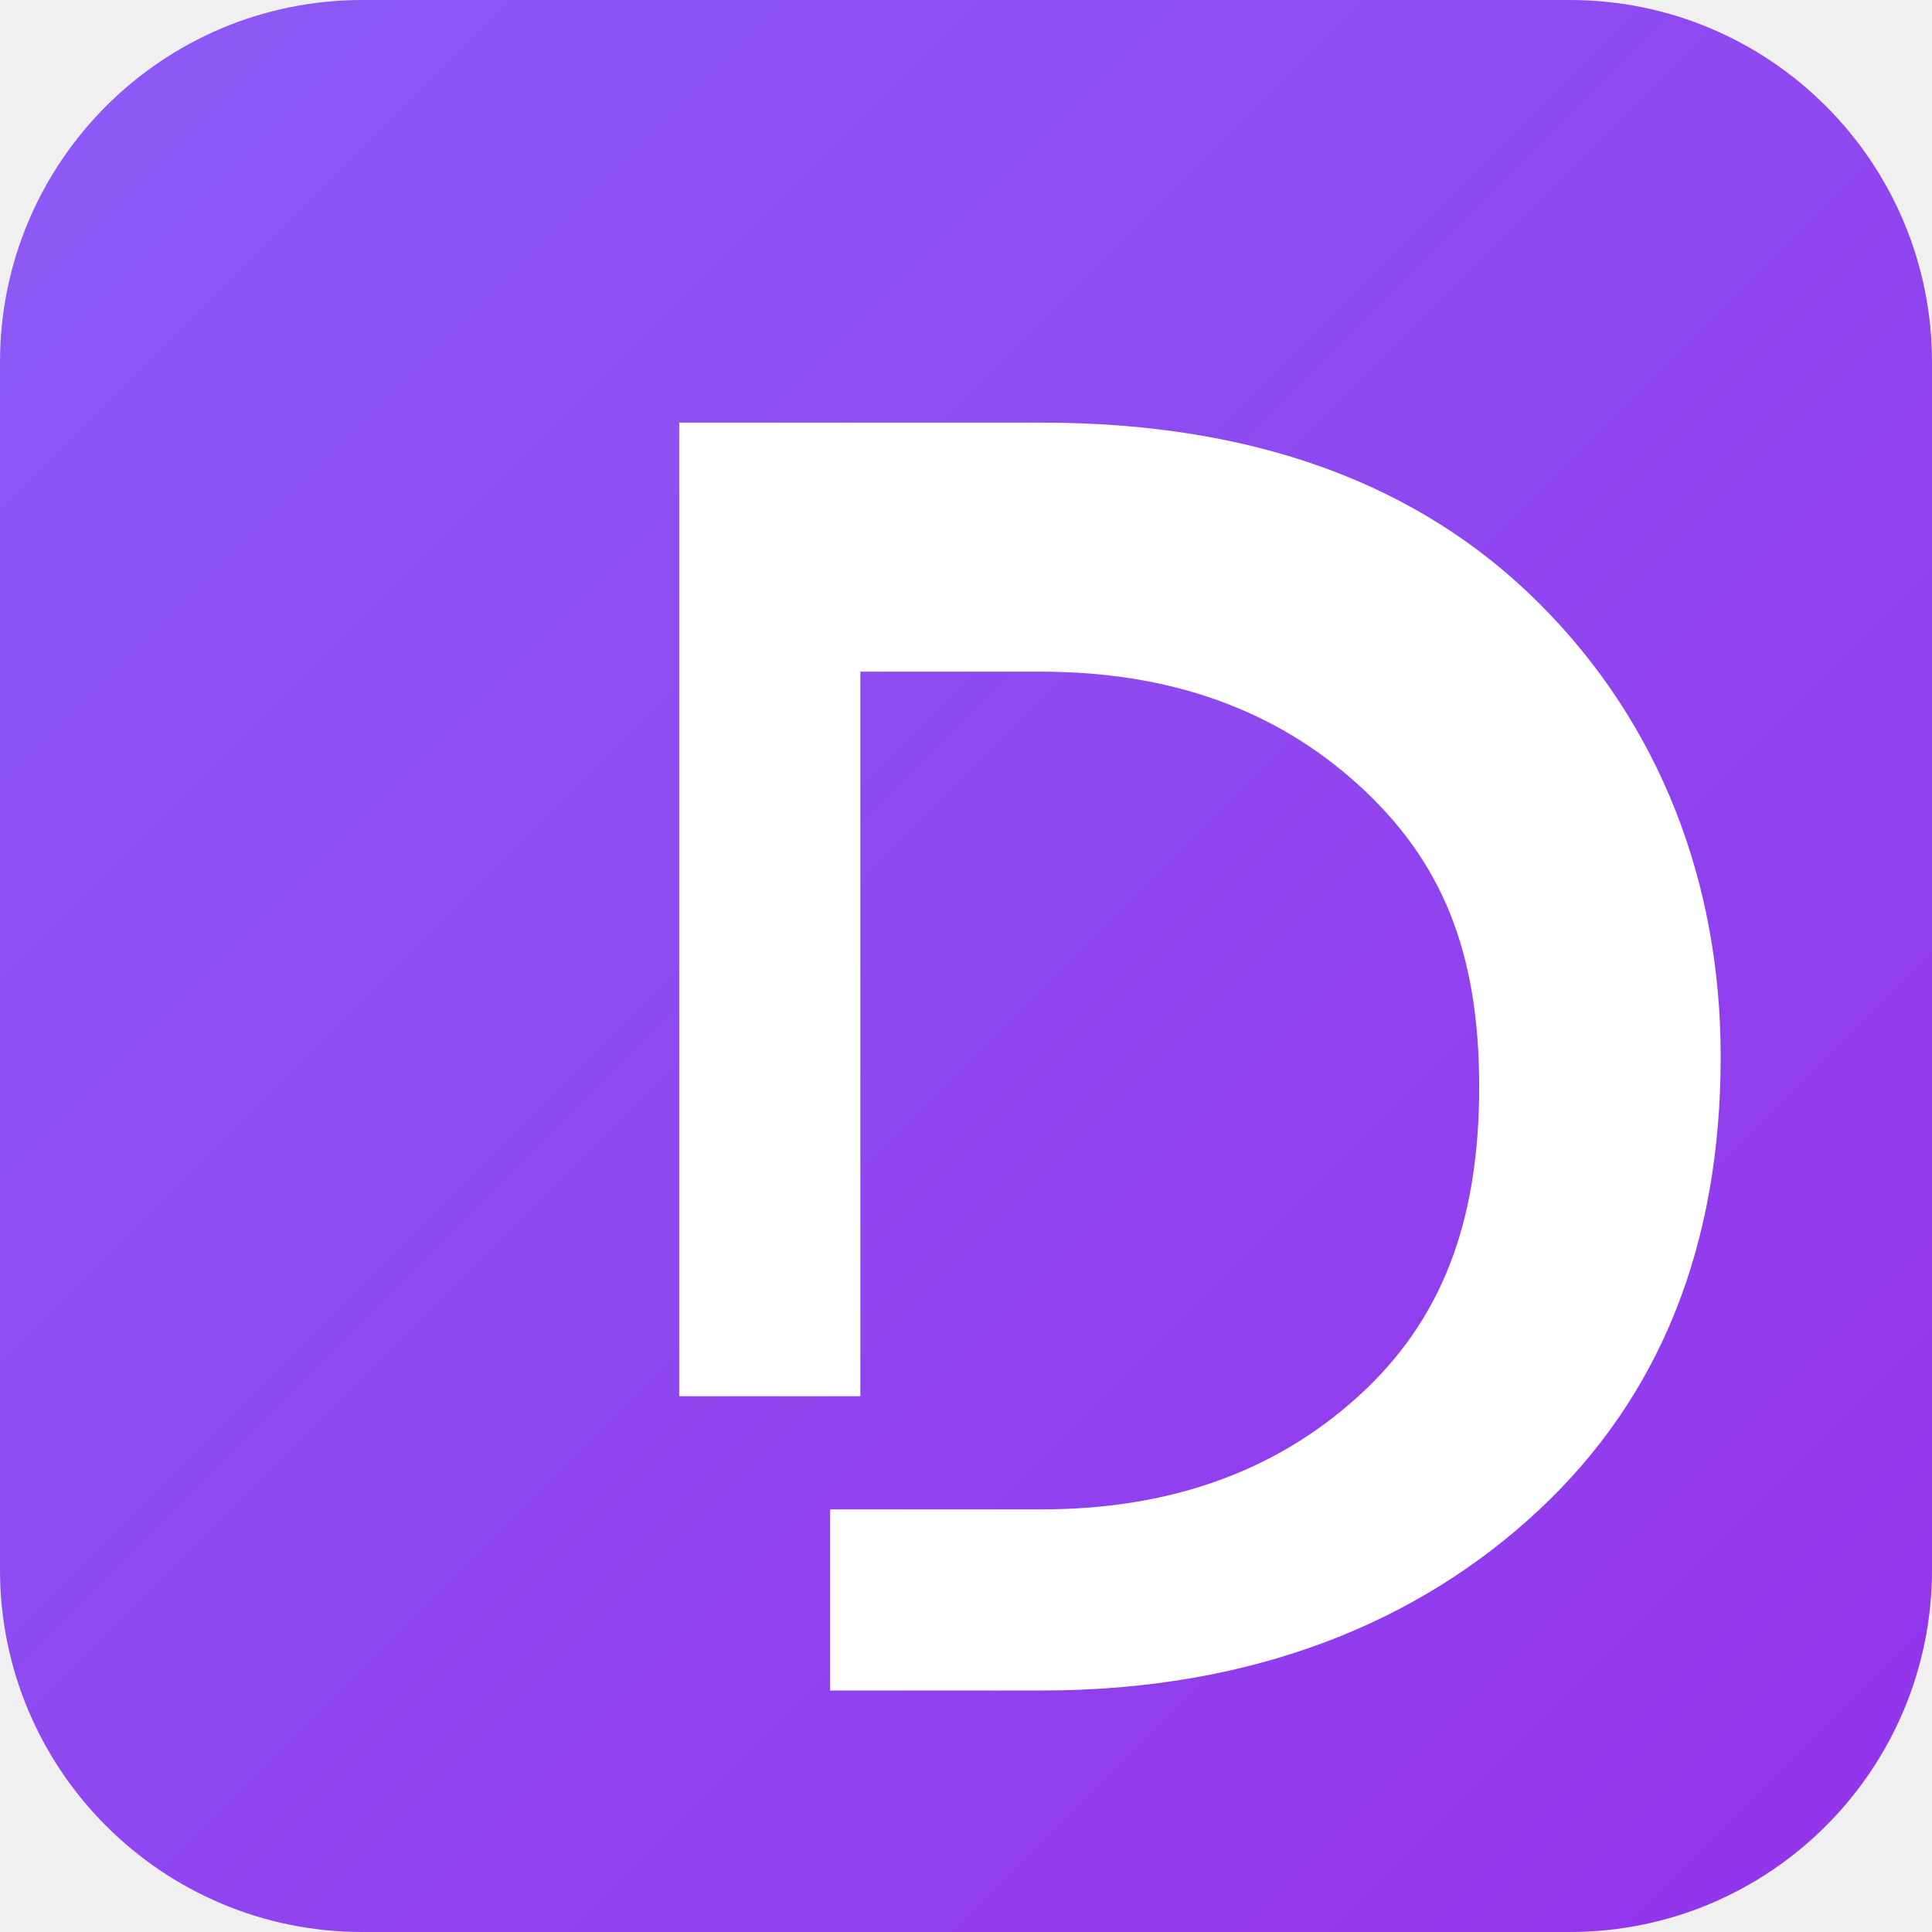
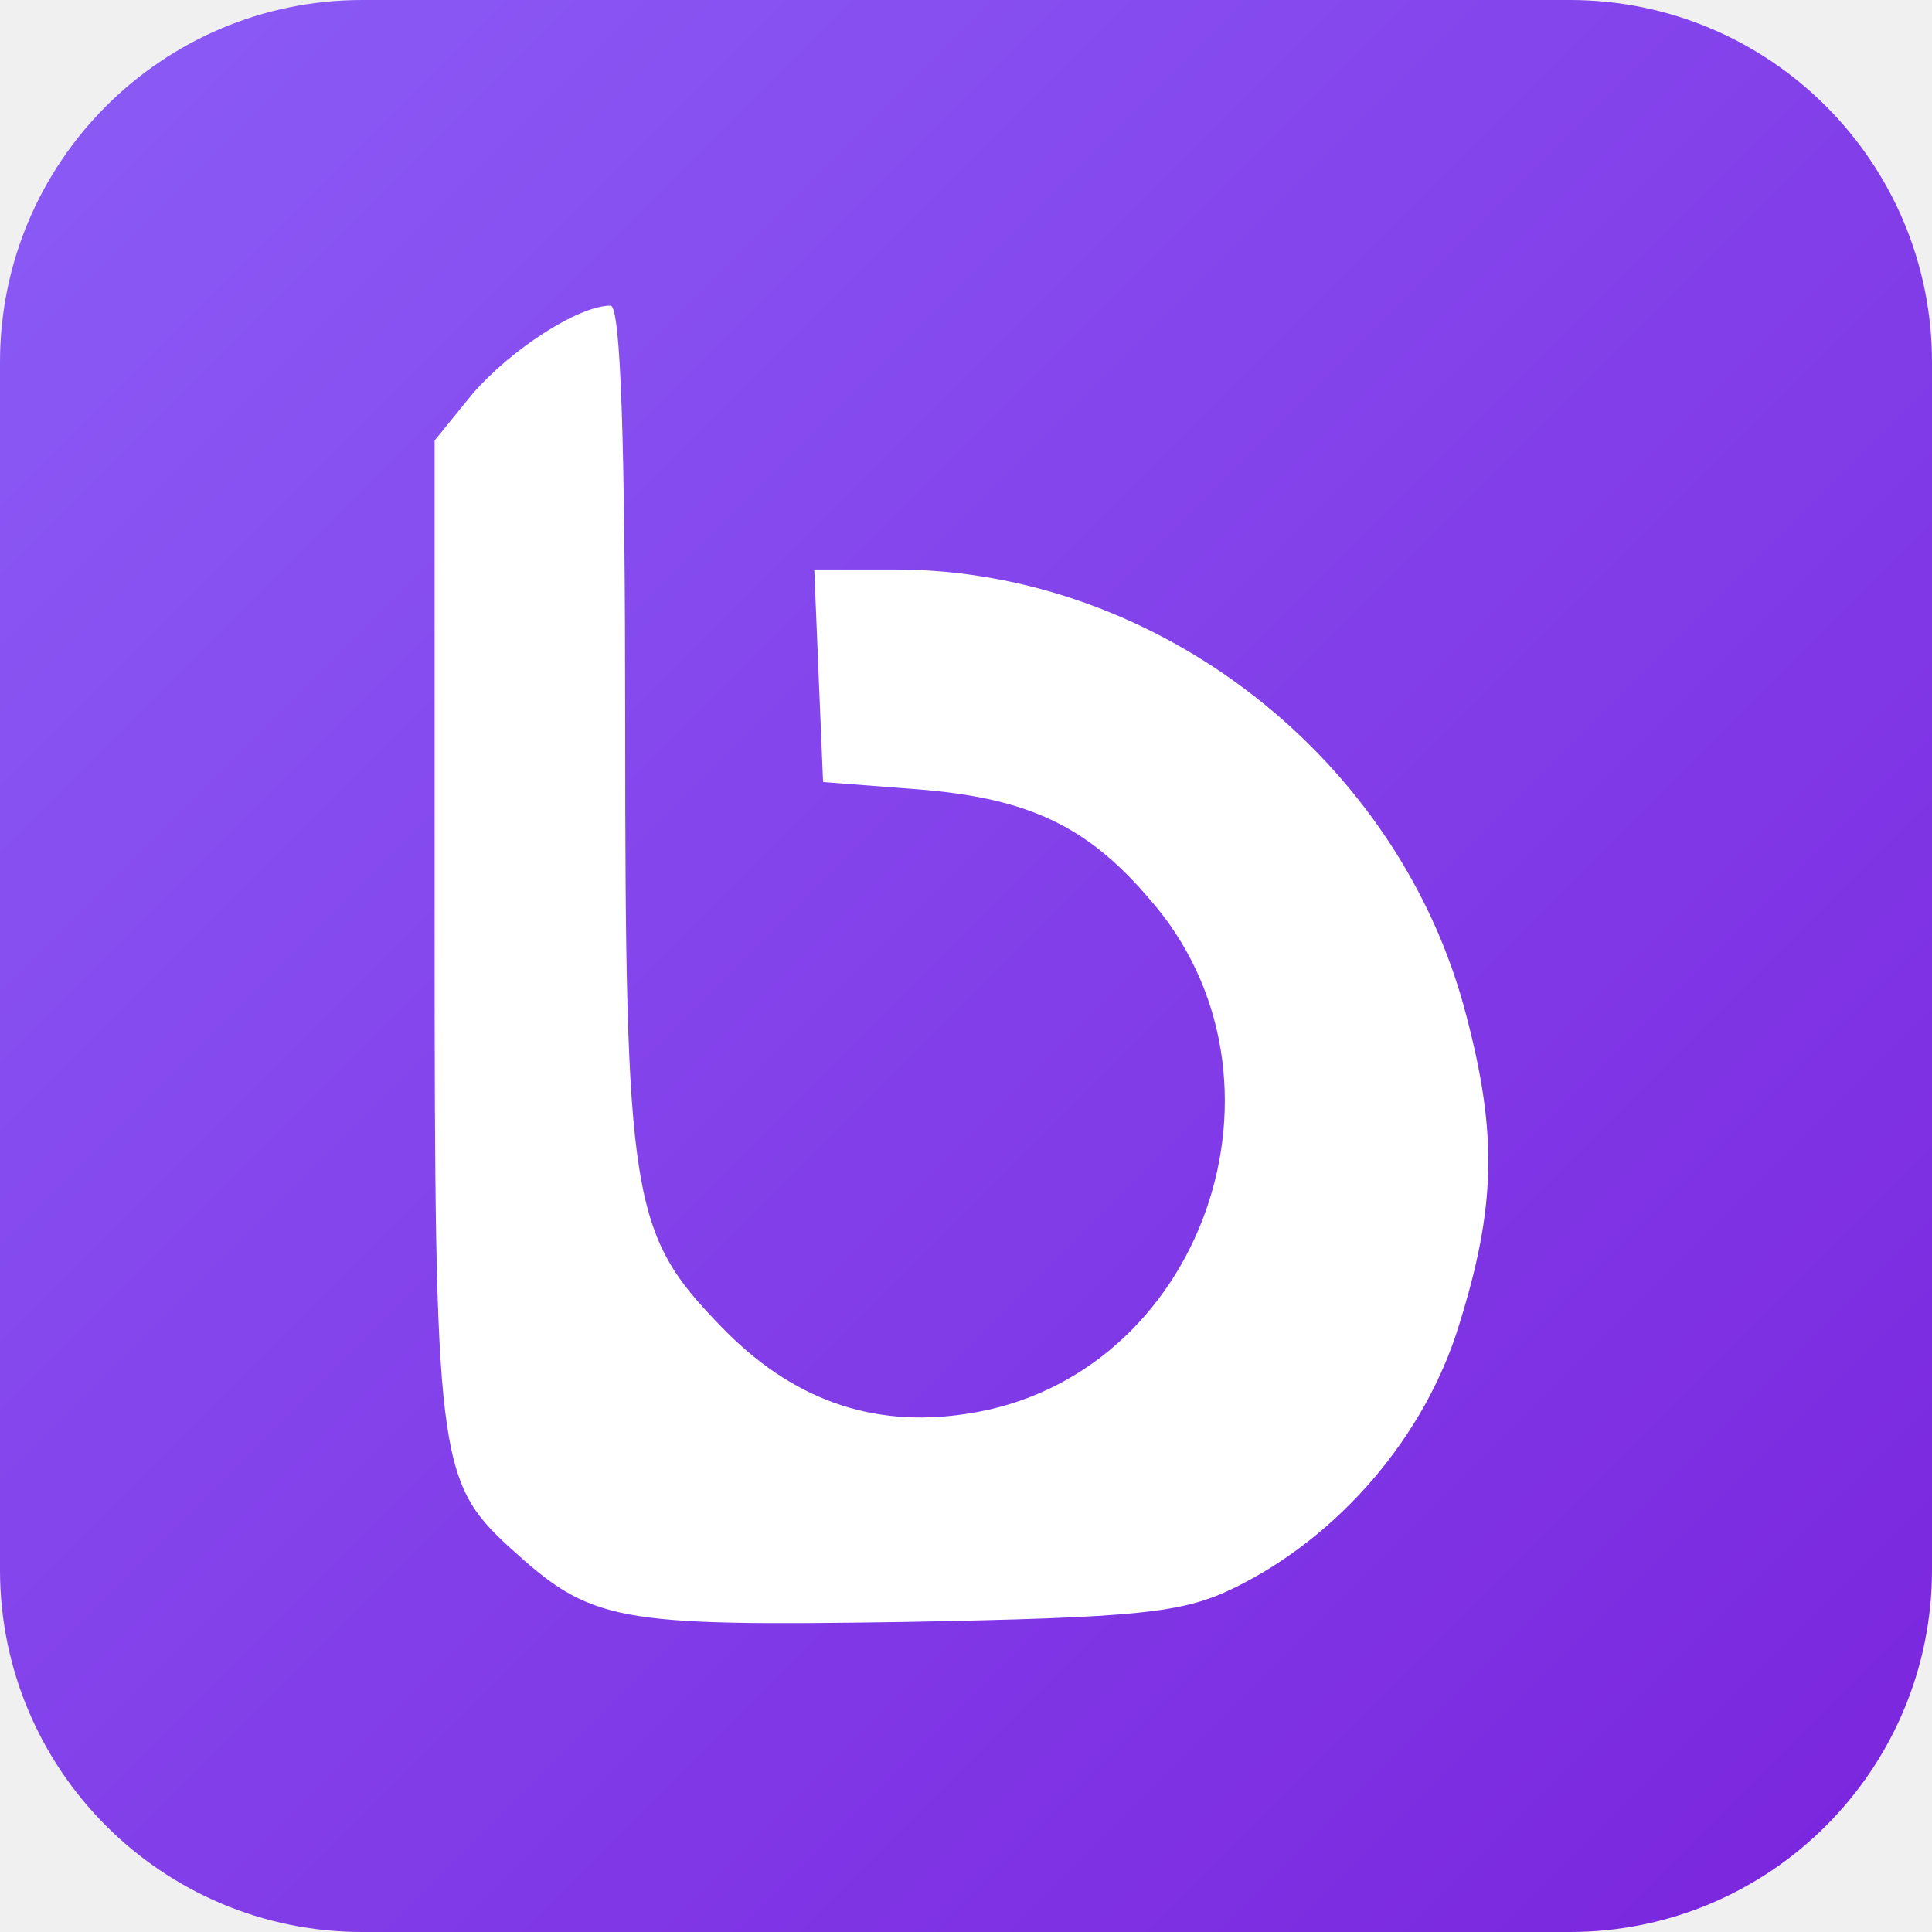
<svg xmlns="http://www.w3.org/2000/svg" width="512" height="512" viewBox="0 0 512 512" fill="none">
  <defs>
    <linearGradient id="logoGrad" x1="0" y1="0" x2="1" y2="1">
      <stop offset="0%" stop-color="#8b5cf6" />
-       <stop offset="100%" stop-color="#9333ea" />
-     </linearGradient>
-     <linearGradient id="logoGradHover" x1="1" y1="0" x2="0" y2="1">
-       <stop offset="0%" stop-color="#7c3aed" />
-       <stop offset="100%" stop-color="#a855f7" />
+       <stop offset="100%" stop-color="#7A24DD" />
    </linearGradient>
  </defs>
  <rect width="512" height="512" rx="96" fill="url(#logoGrad)" />
-   <path d="M180 400V112h96c56 0 100 16 132 48s48 74 48 120c0 50-16 90-48 120s-76 48-132 48h-56v-48h56c34 0 62-10 84-30s32-46 32-82-10-60-32-80-50-30-84-30h-48v192h-48z" fill="white" />
+   <g transform="translate(115.18 81) scale(0.38846) translate(-510 -320)" fill="white">
+     <path d="M1055 1195 C1127 1160 1186 1091 1209 1015 C1234 935 1235 885 1214 805 C1169 629 1003 500 824 500 L769 500 L772 573 L775 645 L840 650 C915 656 955 675 997 724 C1106 847 1034 1052 873 1076 C808 1086 753 1066 705 1016 C644 953 640 930 640 606 C640 413 637 320 630 320 C608 320 562 350 536 380 L510 412 L510 746 C510 1104 512 1122 561 1167 C617 1218 632 1221 830 1218 C990 1215 1020 1212 1055 1195 Z" />
+   </g>
</svg>
